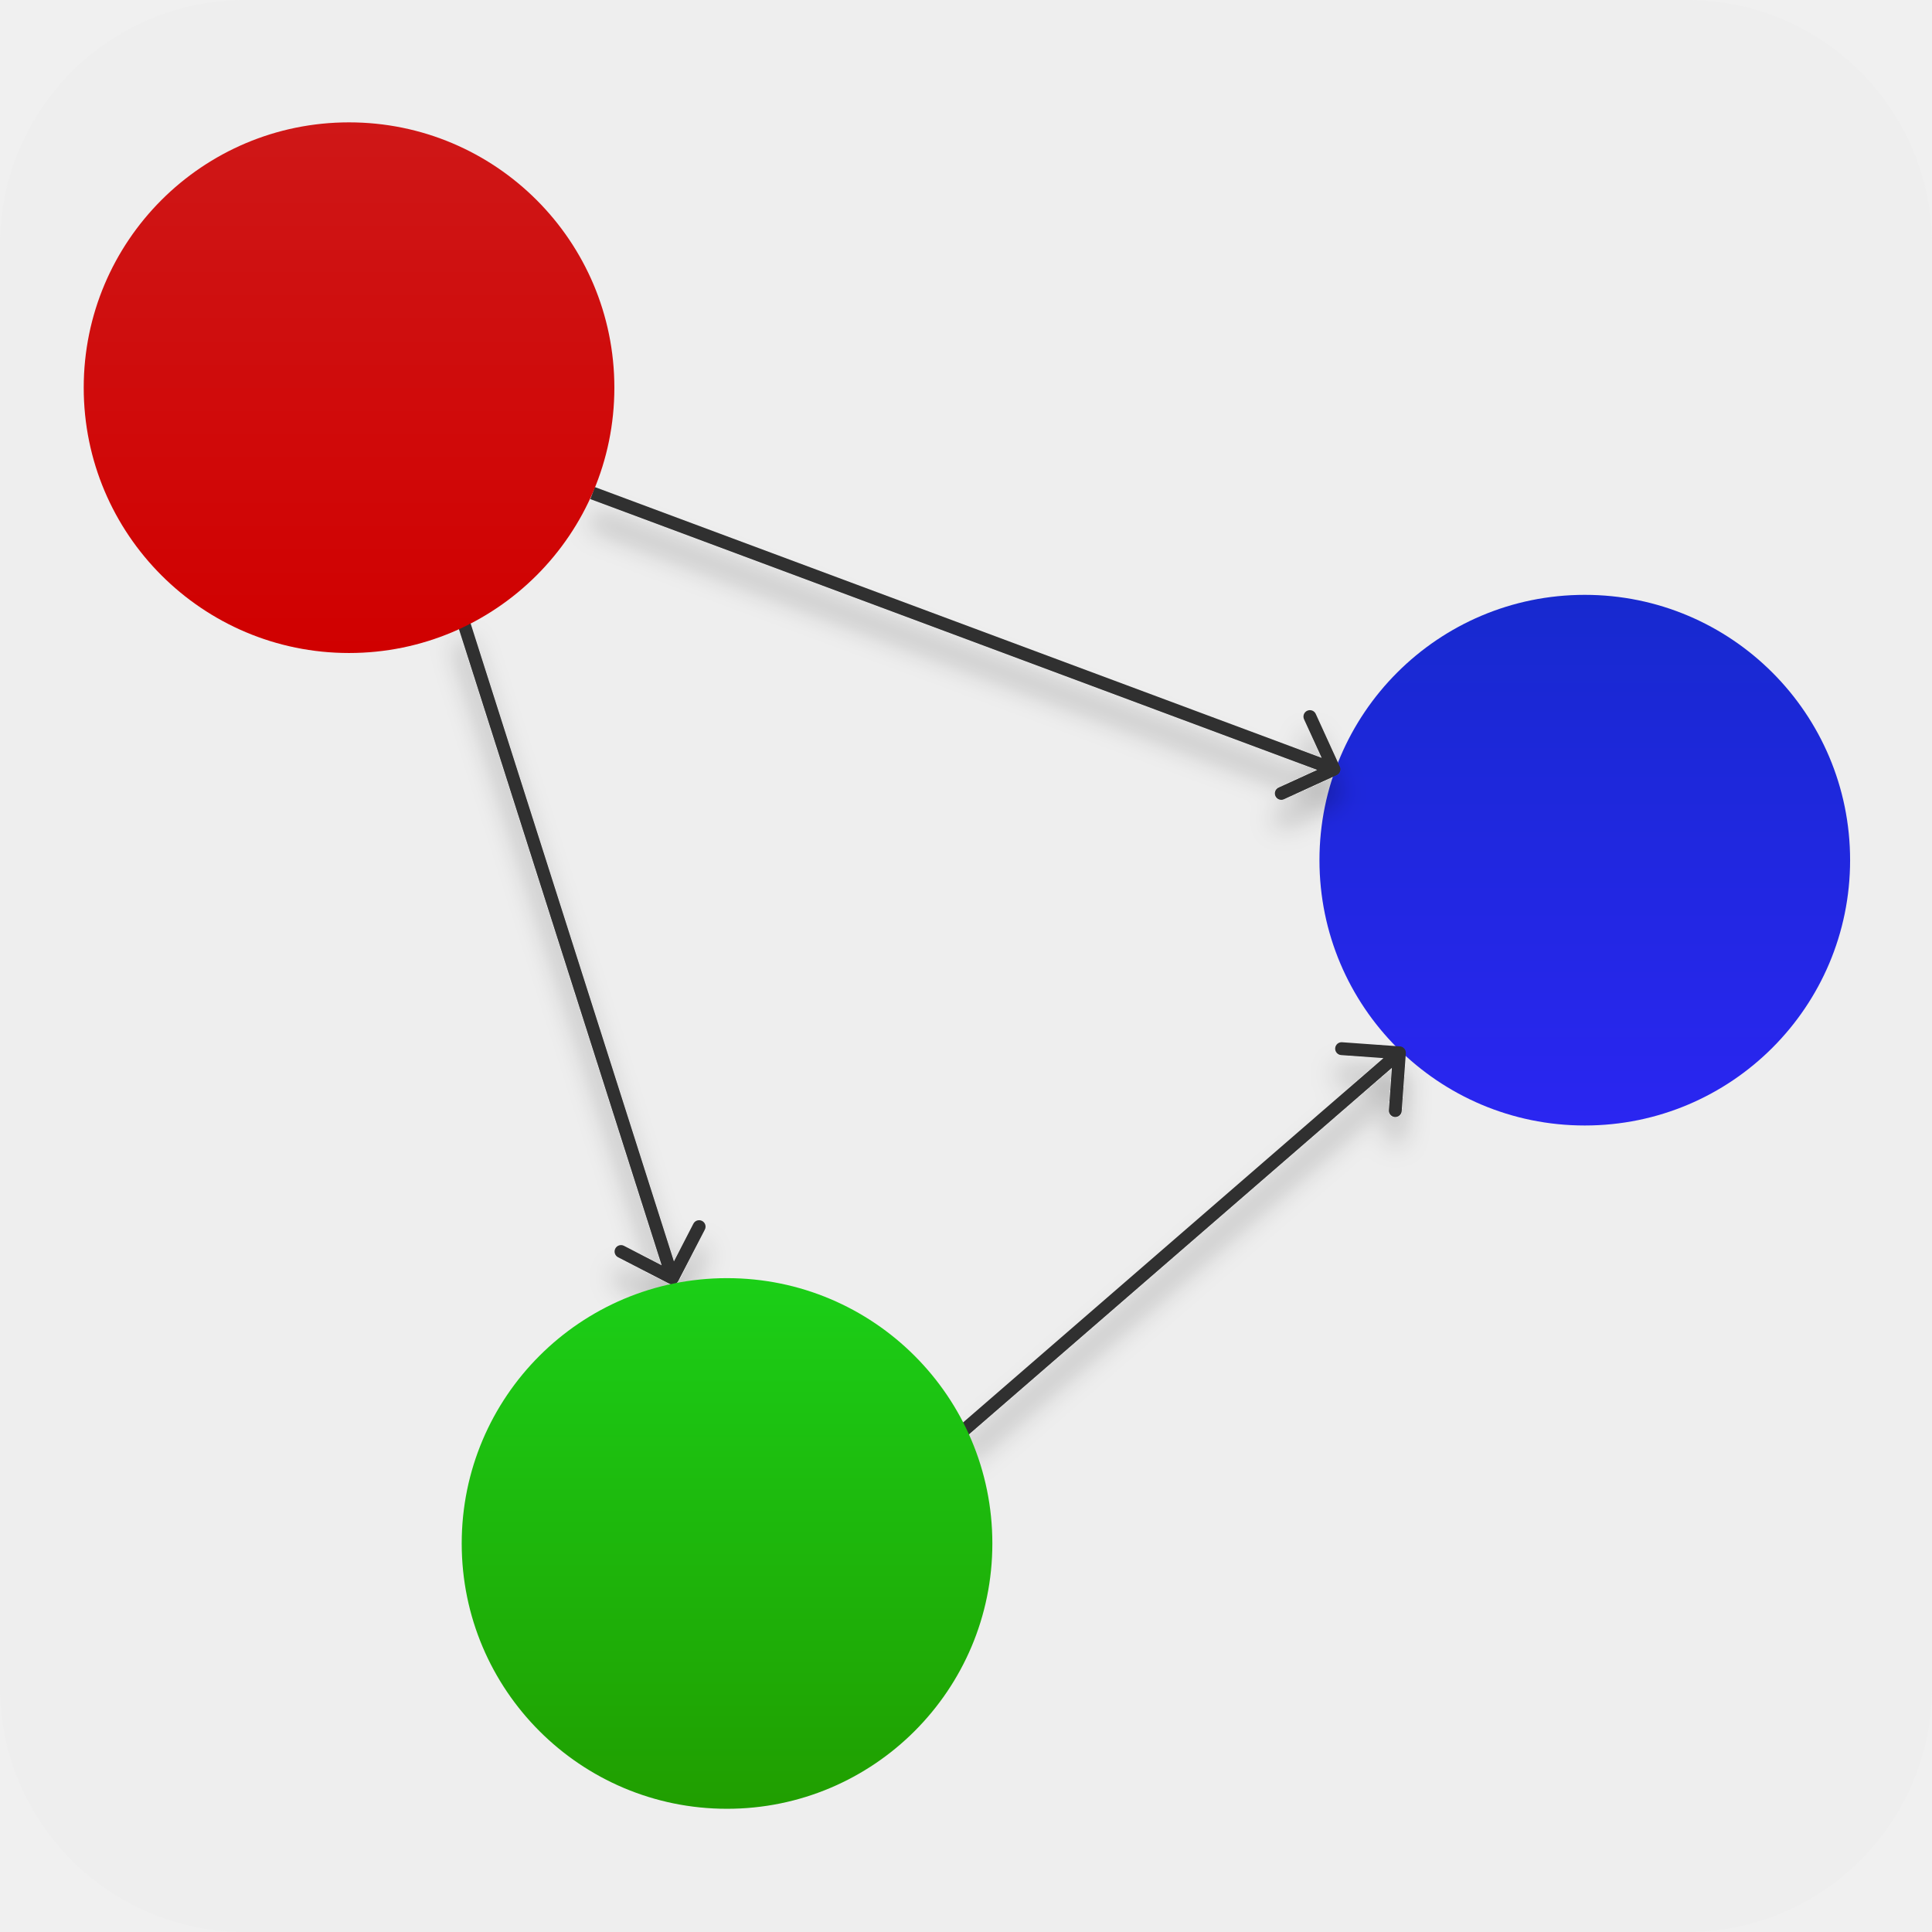
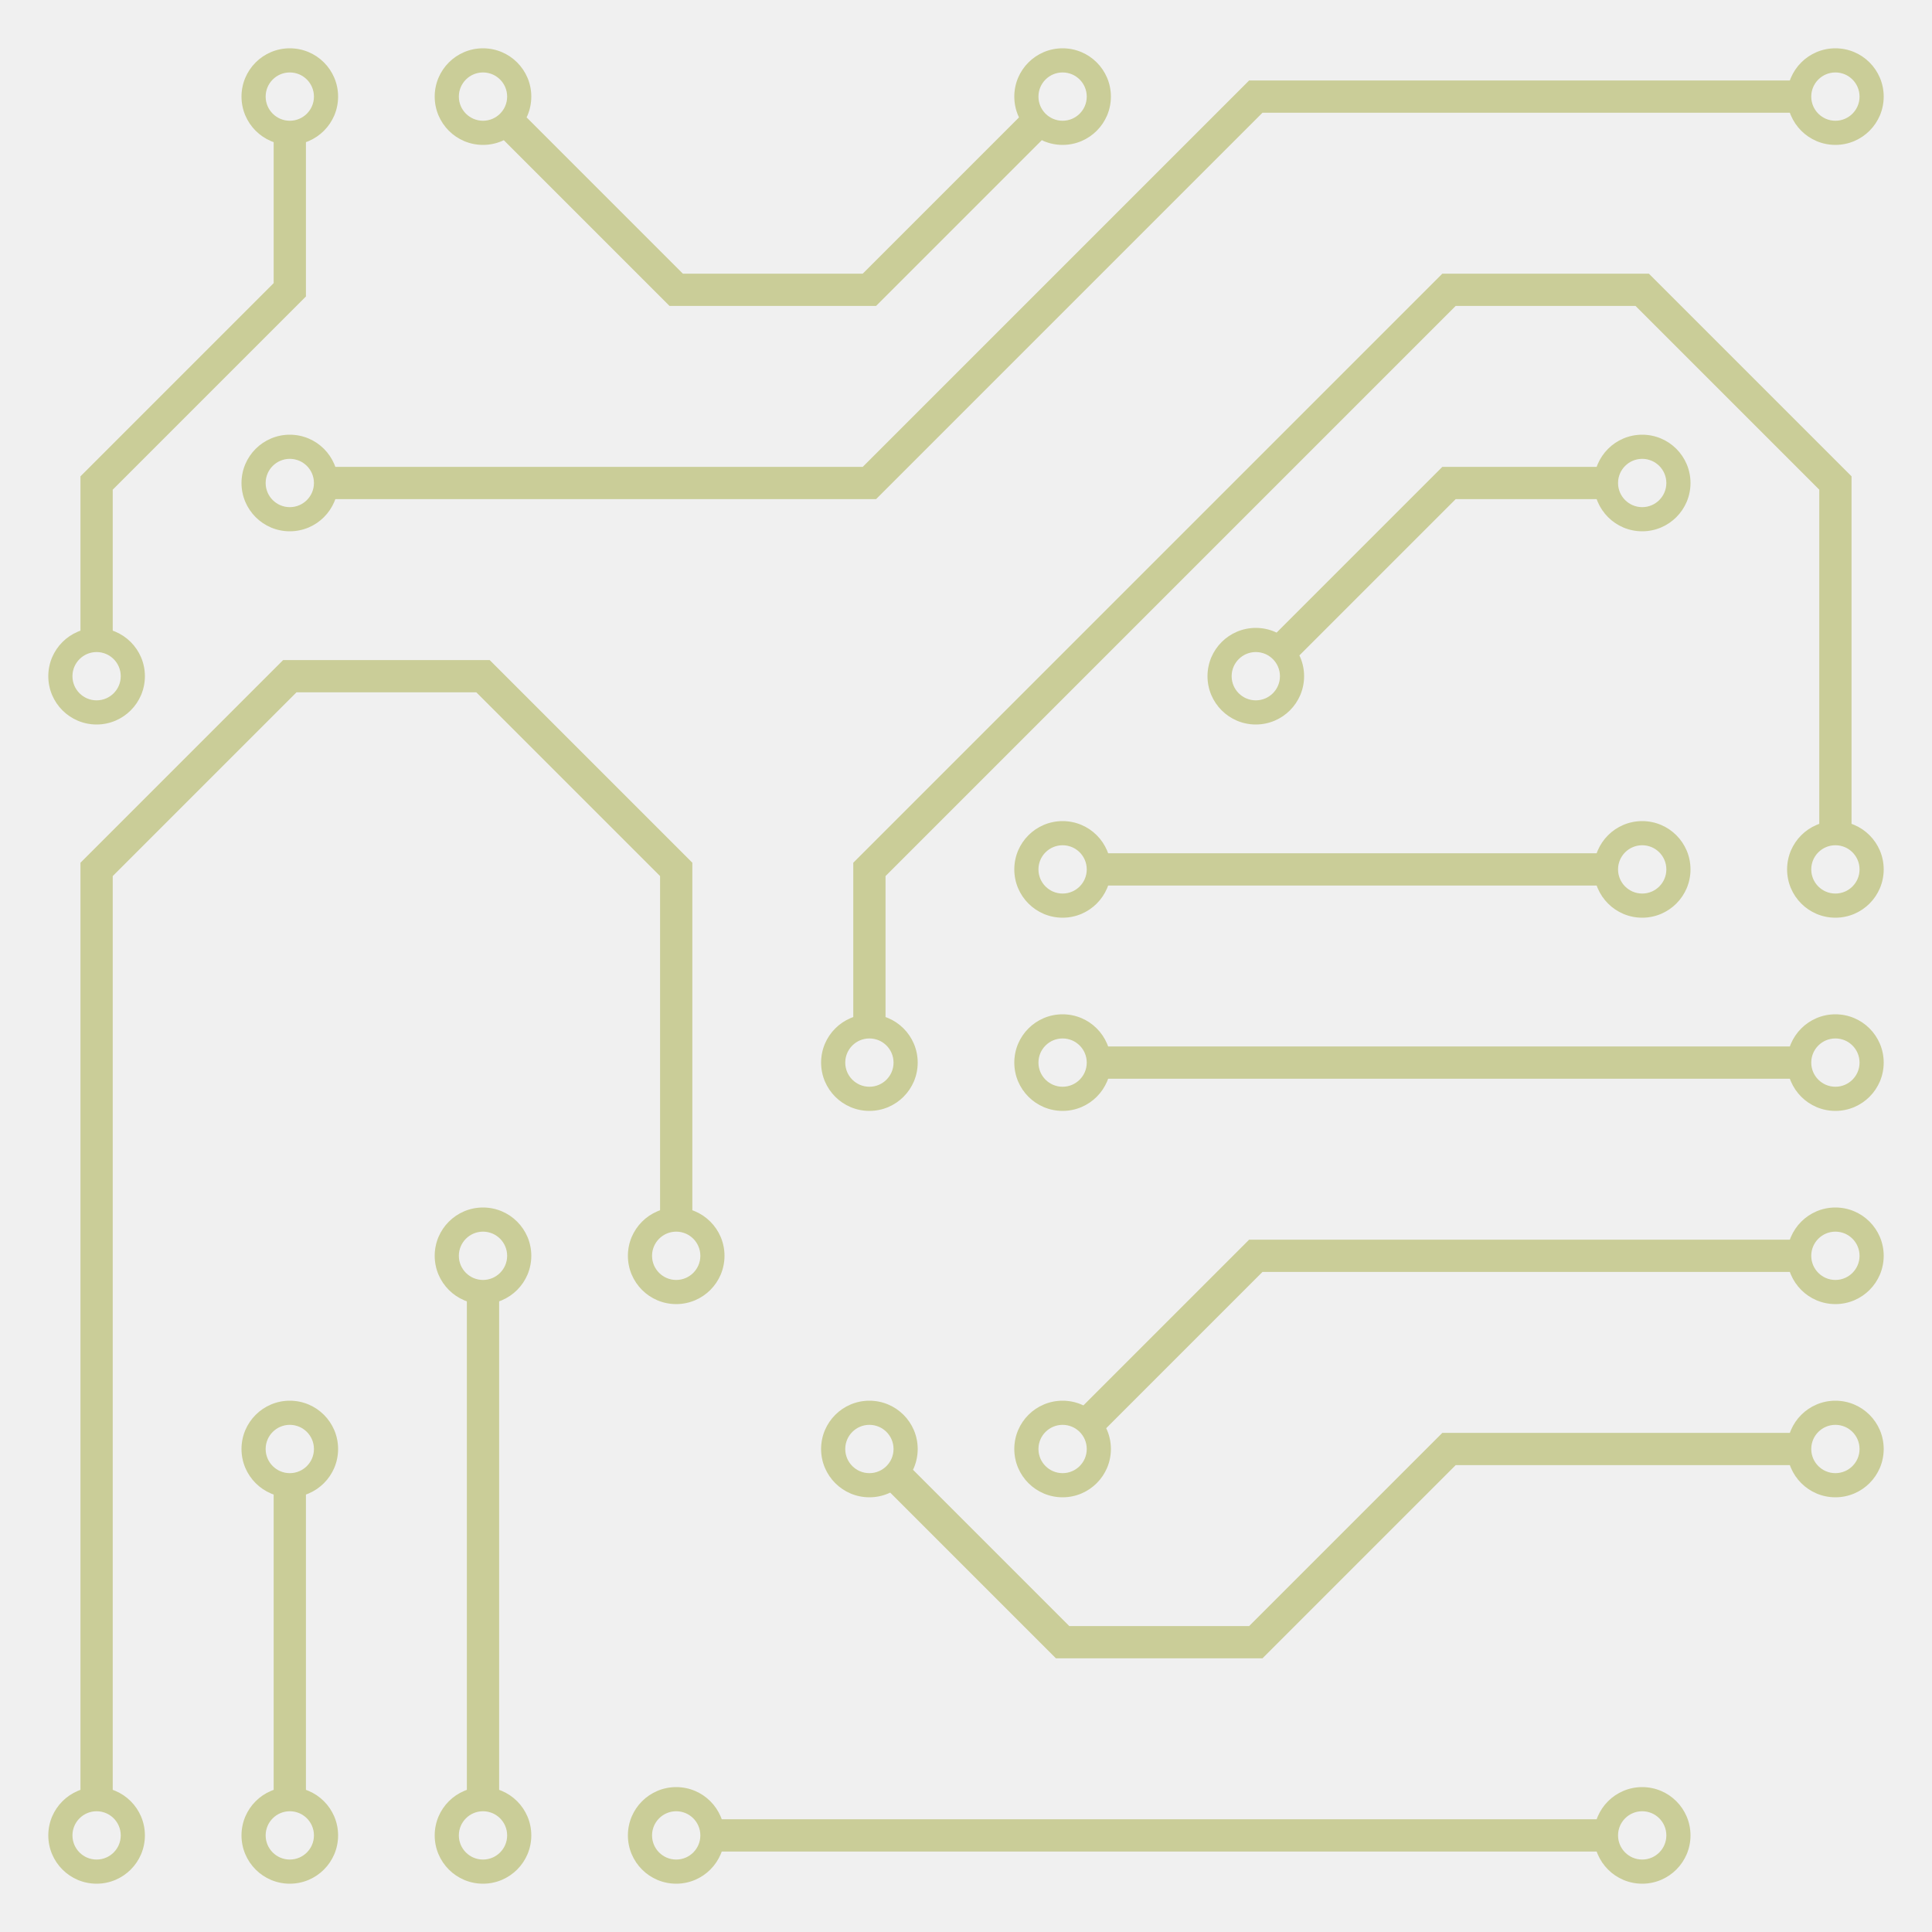
- <svg xmlns="http://www.w3.org/2000/svg" width="300" height="300" viewBox="0 0 300 300" fill="none">
-   <rect width="300" height="300" rx="38" fill="#EEEEEE" />
-   <circle cx="246.084" cy="133.567" r="41.199" fill="url(#paint0_linear_1_2)" />
-   <g filter="url(#filter0_d_1_2)">
-     <path d="M207.558 120.367C208.06 120.137 208.281 119.544 208.052 119.042L204.31 110.856C204.08 110.354 203.487 110.133 202.985 110.363C202.482 110.592 202.261 111.186 202.491 111.688L205.817 118.964L198.541 122.29C198.039 122.519 197.818 123.113 198.048 123.615C198.277 124.117 198.871 124.338 199.373 124.109L207.558 120.367ZM91.662 77.502L206.793 120.394L207.491 118.52L92.361 75.628L91.662 77.502Z" fill="#303030" />
+ <svg xmlns="http://www.w3.org/2000/svg" version="1.1" width="100" height="100" preserveAspectRatio="none" viewBox="0 0 100 100">
+   <g mask="url(&quot;#SvgjsMask1459&quot;)" fill="none">
+     <g mask="url(&quot;#SvgjsMask1460&quot;)">
+       <path d="M15 25L45 25L65 5L95 5" stroke-width="1.67" stroke="rgba(202, 205, 152, 1)" />
+       <path d="M12.5 25 a2.5 2.5 0 1 0 5 0 a2.5 2.5 0 1 0 -5 0zM92.5 5 a2.5 2.5 0 1 0 5 0 a2.5 2.5 0 1 0 -5 0z" fill="rgba(202, 205, 152, 1)" />
+       <path d="M55 55L95 55" stroke-width="1.67" stroke="rgba(202, 205, 152, 1)" />
+       <path d="M52.5 55 a2.5 2.5 0 1 0 5 0 a2.5 2.5 0 1 0 -5 0zM92.5 55 a2.5 2.5 0 1 0 5 0 a2.5 2.5 0 1 0 -5 0z" fill="rgba(202, 205, 152, 1)" />
+       <path d="M25 65L25 95" stroke-width="1.67" stroke="rgba(202, 205, 152, 1)" />
+       <path d="M22.5 65 a2.5 2.5 0 1 0 5 0 a2.5 2.5 0 1 0 -5 0zM22.5 95 a2.5 2.5 0 1 0 5 0 a2.5 2.5 0 1 0 -5 0z" fill="rgba(202, 205, 152, 1)" />
+       <path d="M55 75L65 65L95 65" stroke-width="1.67" stroke="rgba(202, 205, 152, 1)" />
+       <path d="M52.5 75 a2.5 2.5 0 1 0 5 0 a2.5 2.5 0 1 0 -5 0zM92.5 65 a2.5 2.5 0 1 0 5 0 a2.5 2.5 0 1 0 -5 0z" fill="rgba(202, 205, 152, 1)" />
+       <path d="M15 75L15 95" stroke-width="1.67" stroke="rgba(202, 205, 152, 1)" />
+       <path d="M12.5 75 a2.5 2.5 0 1 0 5 0 a2.5 2.5 0 1 0 -5 0zM12.5 95 a2.5 2.5 0 1 0 5 0 a2.5 2.5 0 1 0 -5 0z" fill="rgba(202, 205, 152, 1)" />
+       <path d="M35 65L35 45L25 35L15 35L5 45L5 95" stroke-width="1.67" stroke="rgba(202, 205, 152, 1)" />
+       <path d="M32.5 65 a2.5 2.5 0 1 0 5 0 a2.5 2.5 0 1 0 -5 0zM2.5 95 a2.5 2.5 0 1 0 5 0 a2.5 2.5 0 1 0 -5 0z" fill="rgba(202, 205, 152, 1)" />
+       <path d="M25 5L35 15L45 15L55 5" stroke-width="1.67" stroke="rgba(202, 205, 152, 1)" />
+       <path d="M22.5 5 a2.5 2.5 0 1 0 5 0 a2.5 2.5 0 1 0 -5 0zM52.5 5 a2.5 2.5 0 1 0 5 0 a2.5 2.5 0 1 0 -5 0z" fill="rgba(202, 205, 152, 1)" />
+       <path d="M85 95L35 95" stroke-width="1.67" stroke="rgba(202, 205, 152, 1)" />
+       <path d="M82.5 95 a2.5 2.5 0 1 0 5 0 a2.5 2.5 0 1 0 -5 0zM32.5 95 a2.5 2.5 0 1 0 5 0 a2.5 2.5 0 1 0 -5 0z" fill="rgba(202, 205, 152, 1)" />
+       <path d="M45 75L55 85L65 85L75 75L95 75" stroke-width="1.67" stroke="rgba(202, 205, 152, 1)" />
+       <path d="M42.5 75 a2.5 2.5 0 1 0 5 0 a2.5 2.5 0 1 0 -5 0zM92.5 75 a2.5 2.5 0 1 0 5 0 a2.5 2.5 0 1 0 -5 0z" fill="rgba(202, 205, 152, 1)" />
+       <path d="M15 5L15 15L5 25L5 35" stroke-width="1.67" stroke="rgba(202, 205, 152, 1)" />
+       <path d="M12.5 5 a2.5 2.5 0 1 0 5 0 a2.5 2.5 0 1 0 -5 0zM2.5 35 a2.5 2.5 0 1 0 5 0 a2.5 2.5 0 1 0 -5 0z" fill="rgba(202, 205, 152, 1)" />
+       <path d="M45 55L45 45L75 15L85 15L95 25L95 45" stroke-width="1.67" stroke="rgba(202, 205, 152, 1)" />
+       <path d="M42.5 55 a2.5 2.5 0 1 0 5 0 a2.5 2.5 0 1 0 -5 0zM92.5 45 a2.5 2.5 0 1 0 5 0 a2.5 2.5 0 1 0 -5 0z" fill="rgba(202, 205, 152, 1)" />
+       <path d="M65 35L75 25L85 25" stroke-width="1.67" stroke="rgba(202, 205, 152, 1)" />
+       <path d="M62.5 35 a2.5 2.5 0 1 0 5 0 a2.5 2.5 0 1 0 -5 0zM82.5 25 a2.5 2.5 0 1 0 5 0 a2.5 2.5 0 1 0 -5 0z" fill="rgba(202, 205, 152, 1)" />
+       <path d="M85 45L55 45" stroke-width="1.67" stroke="rgba(202, 205, 152, 1)" />
+       <path d="M82.5 45 a2.5 2.5 0 1 0 5 0 a2.5 2.5 0 1 0 -5 0zM52.5 45 a2.5 2.5 0 1 0 5 0 a2.5 2.5 0 1 0 -5 0z" fill="rgba(202, 205, 152, 1)" />
+     </g>
  </g>
-   <g filter="url(#filter1_d_1_2)">
-     <path d="M103.968 199.357C104.459 199.611 105.062 199.418 105.316 198.928L109.447 190.932C109.701 190.441 109.508 189.838 109.018 189.585C108.527 189.331 107.924 189.523 107.67 190.014L103.998 197.121L96.891 193.449C96.4 193.196 95.797 193.388 95.543 193.879C95.29 194.369 95.482 194.973 95.973 195.226L103.968 199.357ZM70.741 96.058L103.475 198.772L105.38 198.165L72.647 95.45L70.741 96.058Z" fill="#303030" />
-   </g>
-   <g filter="url(#filter2_d_1_2)">
-     <path d="M218.298 163.549C218.338 162.998 217.923 162.52 217.372 162.481L208.395 161.839C207.844 161.8 207.366 162.215 207.326 162.766C207.287 163.316 207.702 163.795 208.253 163.834L216.232 164.404L215.662 172.384C215.623 172.935 216.038 173.413 216.588 173.453C217.139 173.492 217.618 173.077 217.657 172.526L218.298 163.549ZM150.232 222.928L217.956 164.234L216.646 162.722L148.922 221.417L150.232 222.928Z" fill="#303030" />
-   </g>
-   <circle cx="54.199" cy="60.199" r="41.199" fill="url(#paint1_linear_1_2)" />
-   <circle cx="112.893" cy="239.668" r="41.199" fill="url(#paint2_linear_1_2)" />
  <defs>
-     <filter id="filter0_d_1_2" x="87.662" y="75.628" width="124.48" height="56.571" filterUnits="userSpaceOnUse" color-interpolation-filters="sRGB">
-       <feFlood flood-opacity="0" result="BackgroundImageFix" />
-       <feColorMatrix in="SourceAlpha" type="matrix" values="0 0 0 0 0 0 0 0 0 0 0 0 0 0 0 0 0 0 127 0" result="hardAlpha" />
-       <feOffset dy="4" />
-       <feGaussianBlur stdDeviation="2" />
-       <feComposite in2="hardAlpha" operator="out" />
-       <feColorMatrix type="matrix" values="0 0 0 0 0 0 0 0 0 0 0 0 0 0 0 0 0 0 0.25 0" />
-       <feBlend mode="normal" in2="BackgroundImageFix" result="effect1_dropShadow_1_2" />
-       <feBlend mode="normal" in="SourceGraphic" in2="effect1_dropShadow_1_2" result="shape" />
-     </filter>
-     <filter id="filter1_d_1_2" x="66.741" y="95.45" width="46.818" height="112.019" filterUnits="userSpaceOnUse" color-interpolation-filters="sRGB">
-       <feFlood flood-opacity="0" result="BackgroundImageFix" />
-       <feColorMatrix in="SourceAlpha" type="matrix" values="0 0 0 0 0 0 0 0 0 0 0 0 0 0 0 0 0 0 127 0" result="hardAlpha" />
-       <feOffset dy="4" />
-       <feGaussianBlur stdDeviation="2" />
-       <feComposite in2="hardAlpha" operator="out" />
-       <feColorMatrix type="matrix" values="0 0 0 0 0 0 0 0 0 0 0 0 0 0 0 0 0 0 0.25 0" />
-       <feBlend mode="normal" in2="BackgroundImageFix" result="effect1_dropShadow_1_2" />
-       <feBlend mode="normal" in="SourceGraphic" in2="effect1_dropShadow_1_2" result="shape" />
-     </filter>
-     <filter id="filter2_d_1_2" x="144.922" y="161.837" width="77.379" height="69.091" filterUnits="userSpaceOnUse" color-interpolation-filters="sRGB">
-       <feFlood flood-opacity="0" result="BackgroundImageFix" />
-       <feColorMatrix in="SourceAlpha" type="matrix" values="0 0 0 0 0 0 0 0 0 0 0 0 0 0 0 0 0 0 127 0" result="hardAlpha" />
-       <feOffset dy="4" />
-       <feGaussianBlur stdDeviation="2" />
-       <feComposite in2="hardAlpha" operator="out" />
-       <feColorMatrix type="matrix" values="0 0 0 0 0 0 0 0 0 0 0 0 0 0 0 0 0 0 0.25 0" />
-       <feBlend mode="normal" in2="BackgroundImageFix" result="effect1_dropShadow_1_2" />
-       <feBlend mode="normal" in="SourceGraphic" in2="effect1_dropShadow_1_2" result="shape" />
-     </filter>
-     <linearGradient id="paint0_linear_1_2" x1="246.084" y1="92.368" x2="246.084" y2="174.765" gradientUnits="userSpaceOnUse">
-       <stop stop-color="#1729CF" />
-       <stop offset="1" stop-color="#2A26F1" />
-     </linearGradient>
-     <linearGradient id="paint1_linear_1_2" x1="54.199" y1="19" x2="54.199" y2="101.398" gradientUnits="userSpaceOnUse">
-       <stop stop-color="#CF1717" />
-       <stop offset="1" stop-color="#D00000" />
-     </linearGradient>
-     <linearGradient id="paint2_linear_1_2" x1="112.893" y1="198.469" x2="112.893" y2="280.866" gradientUnits="userSpaceOnUse">
-       <stop stop-color="#1BCF17" />
-       <stop offset="1" stop-color="#209E00" />
-     </linearGradient>
+     <mask id="SvgjsMask1459">
+       <rect width="100" height="100" fill="#ffffff" />
+     </mask>
+     <mask id="SvgjsMask1460">
+       <rect width="100" height="100" fill="white" />
+       <path d="M13.75 25 a1.25 1.25 0 1 0 2.5 0 a1.25 1.25 0 1 0 -2.5 0zM93.75 5 a1.25 1.25 0 1 0 2.5 0 a1.25 1.25 0 1 0 -2.5 0z" fill="black" />
+       <path d="M53.75 55 a1.25 1.25 0 1 0 2.5 0 a1.25 1.25 0 1 0 -2.5 0zM93.75 55 a1.25 1.25 0 1 0 2.5 0 a1.25 1.25 0 1 0 -2.5 0z" fill="black" />
+       <path d="M23.75 65 a1.25 1.25 0 1 0 2.5 0 a1.25 1.25 0 1 0 -2.5 0zM23.75 95 a1.25 1.25 0 1 0 2.5 0 a1.25 1.25 0 1 0 -2.5 0z" fill="black" />
+       <path d="M53.75 75 a1.25 1.25 0 1 0 2.5 0 a1.25 1.25 0 1 0 -2.5 0zM93.75 65 a1.25 1.25 0 1 0 2.5 0 a1.25 1.25 0 1 0 -2.5 0z" fill="black" />
+       <path d="M13.75 75 a1.25 1.25 0 1 0 2.5 0 a1.25 1.25 0 1 0 -2.5 0zM13.75 95 a1.25 1.25 0 1 0 2.5 0 a1.25 1.25 0 1 0 -2.5 0z" fill="black" />
+       <path d="M33.75 65 a1.25 1.25 0 1 0 2.5 0 a1.25 1.25 0 1 0 -2.5 0zM3.75 95 a1.25 1.25 0 1 0 2.5 0 a1.25 1.25 0 1 0 -2.5 0z" fill="black" />
+       <path d="M23.75 5 a1.25 1.25 0 1 0 2.5 0 a1.25 1.25 0 1 0 -2.5 0zM53.75 5 a1.25 1.25 0 1 0 2.5 0 a1.25 1.25 0 1 0 -2.5 0z" fill="black" />
+       <path d="M83.75 95 a1.25 1.25 0 1 0 2.5 0 a1.25 1.25 0 1 0 -2.5 0zM33.75 95 a1.25 1.25 0 1 0 2.5 0 a1.25 1.25 0 1 0 -2.5 0z" fill="black" />
+       <path d="M43.75 75 a1.25 1.25 0 1 0 2.5 0 a1.25 1.25 0 1 0 -2.5 0zM93.75 75 a1.25 1.25 0 1 0 2.5 0 a1.25 1.25 0 1 0 -2.5 0z" fill="black" />
+       <path d="M13.75 5 a1.25 1.25 0 1 0 2.5 0 a1.25 1.25 0 1 0 -2.5 0zM3.75 35 a1.25 1.25 0 1 0 2.5 0 a1.25 1.25 0 1 0 -2.5 0z" fill="black" />
+       <path d="M43.75 55 a1.25 1.25 0 1 0 2.5 0 a1.25 1.25 0 1 0 -2.5 0zM93.75 45 a1.25 1.25 0 1 0 2.5 0 a1.25 1.25 0 1 0 -2.5 0z" fill="black" />
+       <path d="M63.75 35 a1.25 1.25 0 1 0 2.5 0 a1.25 1.25 0 1 0 -2.5 0zM83.75 25 a1.25 1.25 0 1 0 2.5 0 a1.25 1.25 0 1 0 -2.5 0z" fill="black" />
+       <path d="M83.75 45 a1.25 1.25 0 1 0 2.5 0 a1.25 1.25 0 1 0 -2.5 0zM53.75 45 a1.25 1.25 0 1 0 2.5 0 a1.25 1.25 0 1 0 -2.5 0z" fill="black" />
+     </mask>
  </defs>
</svg>
